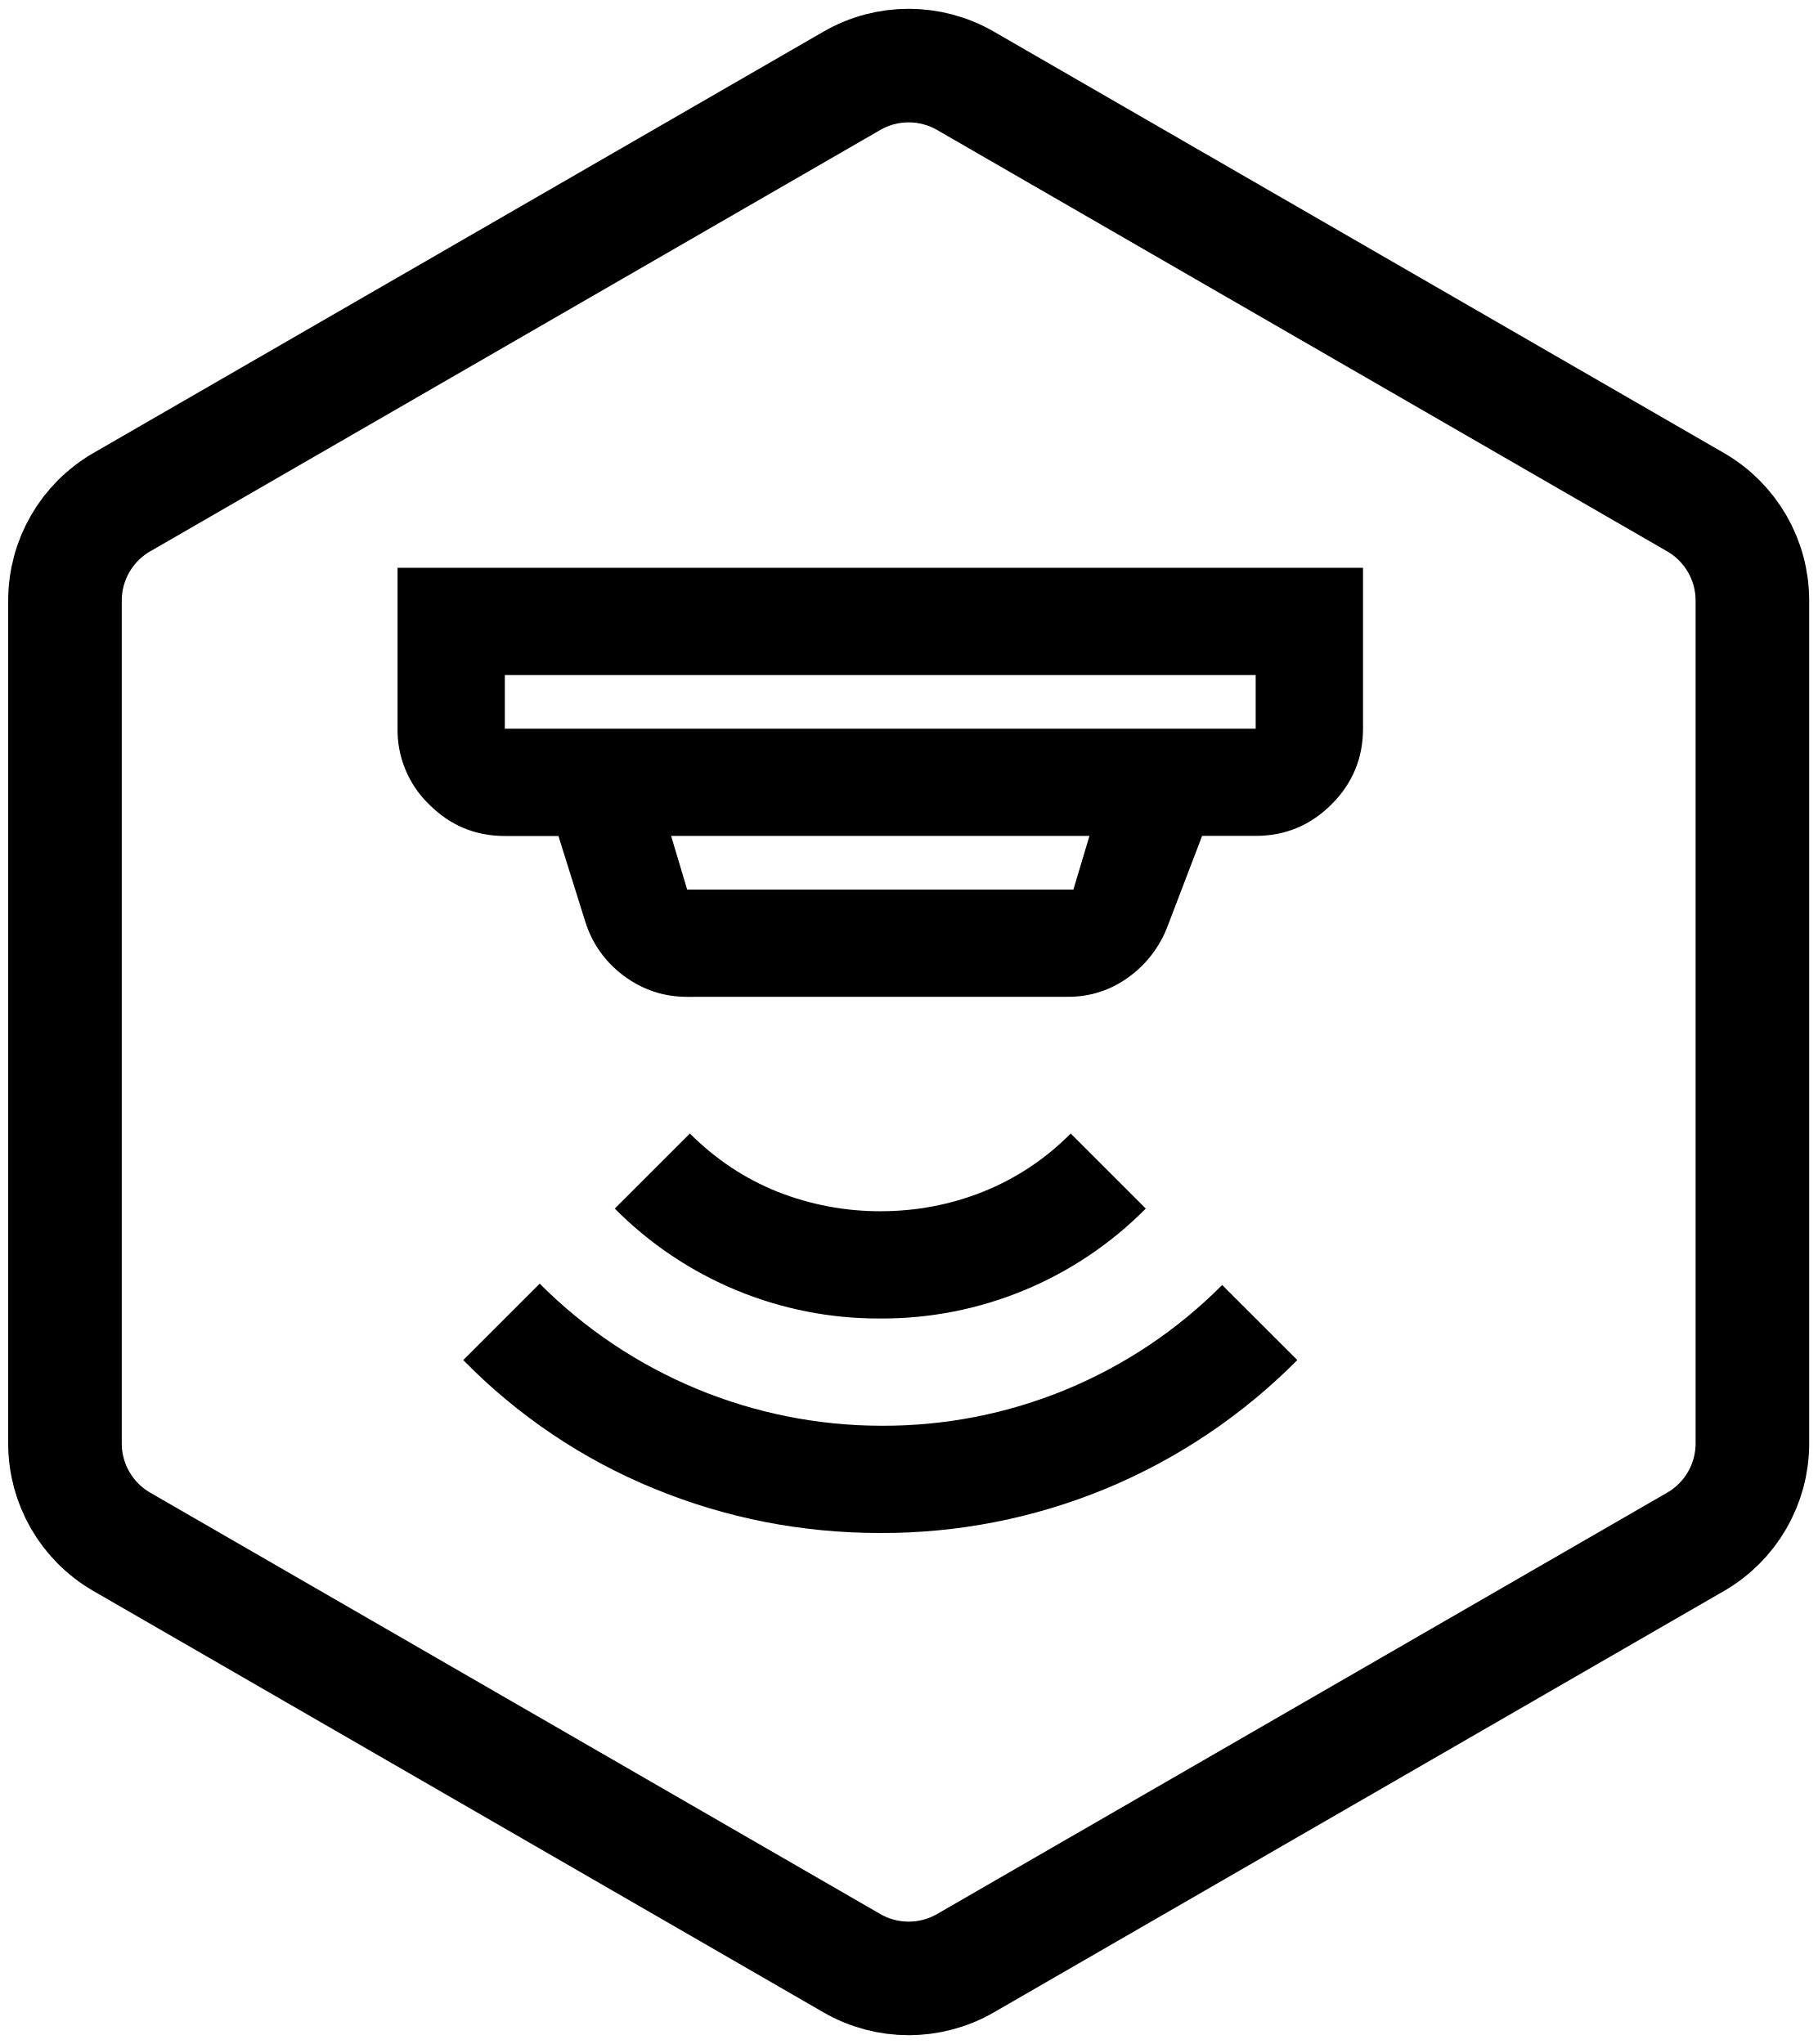
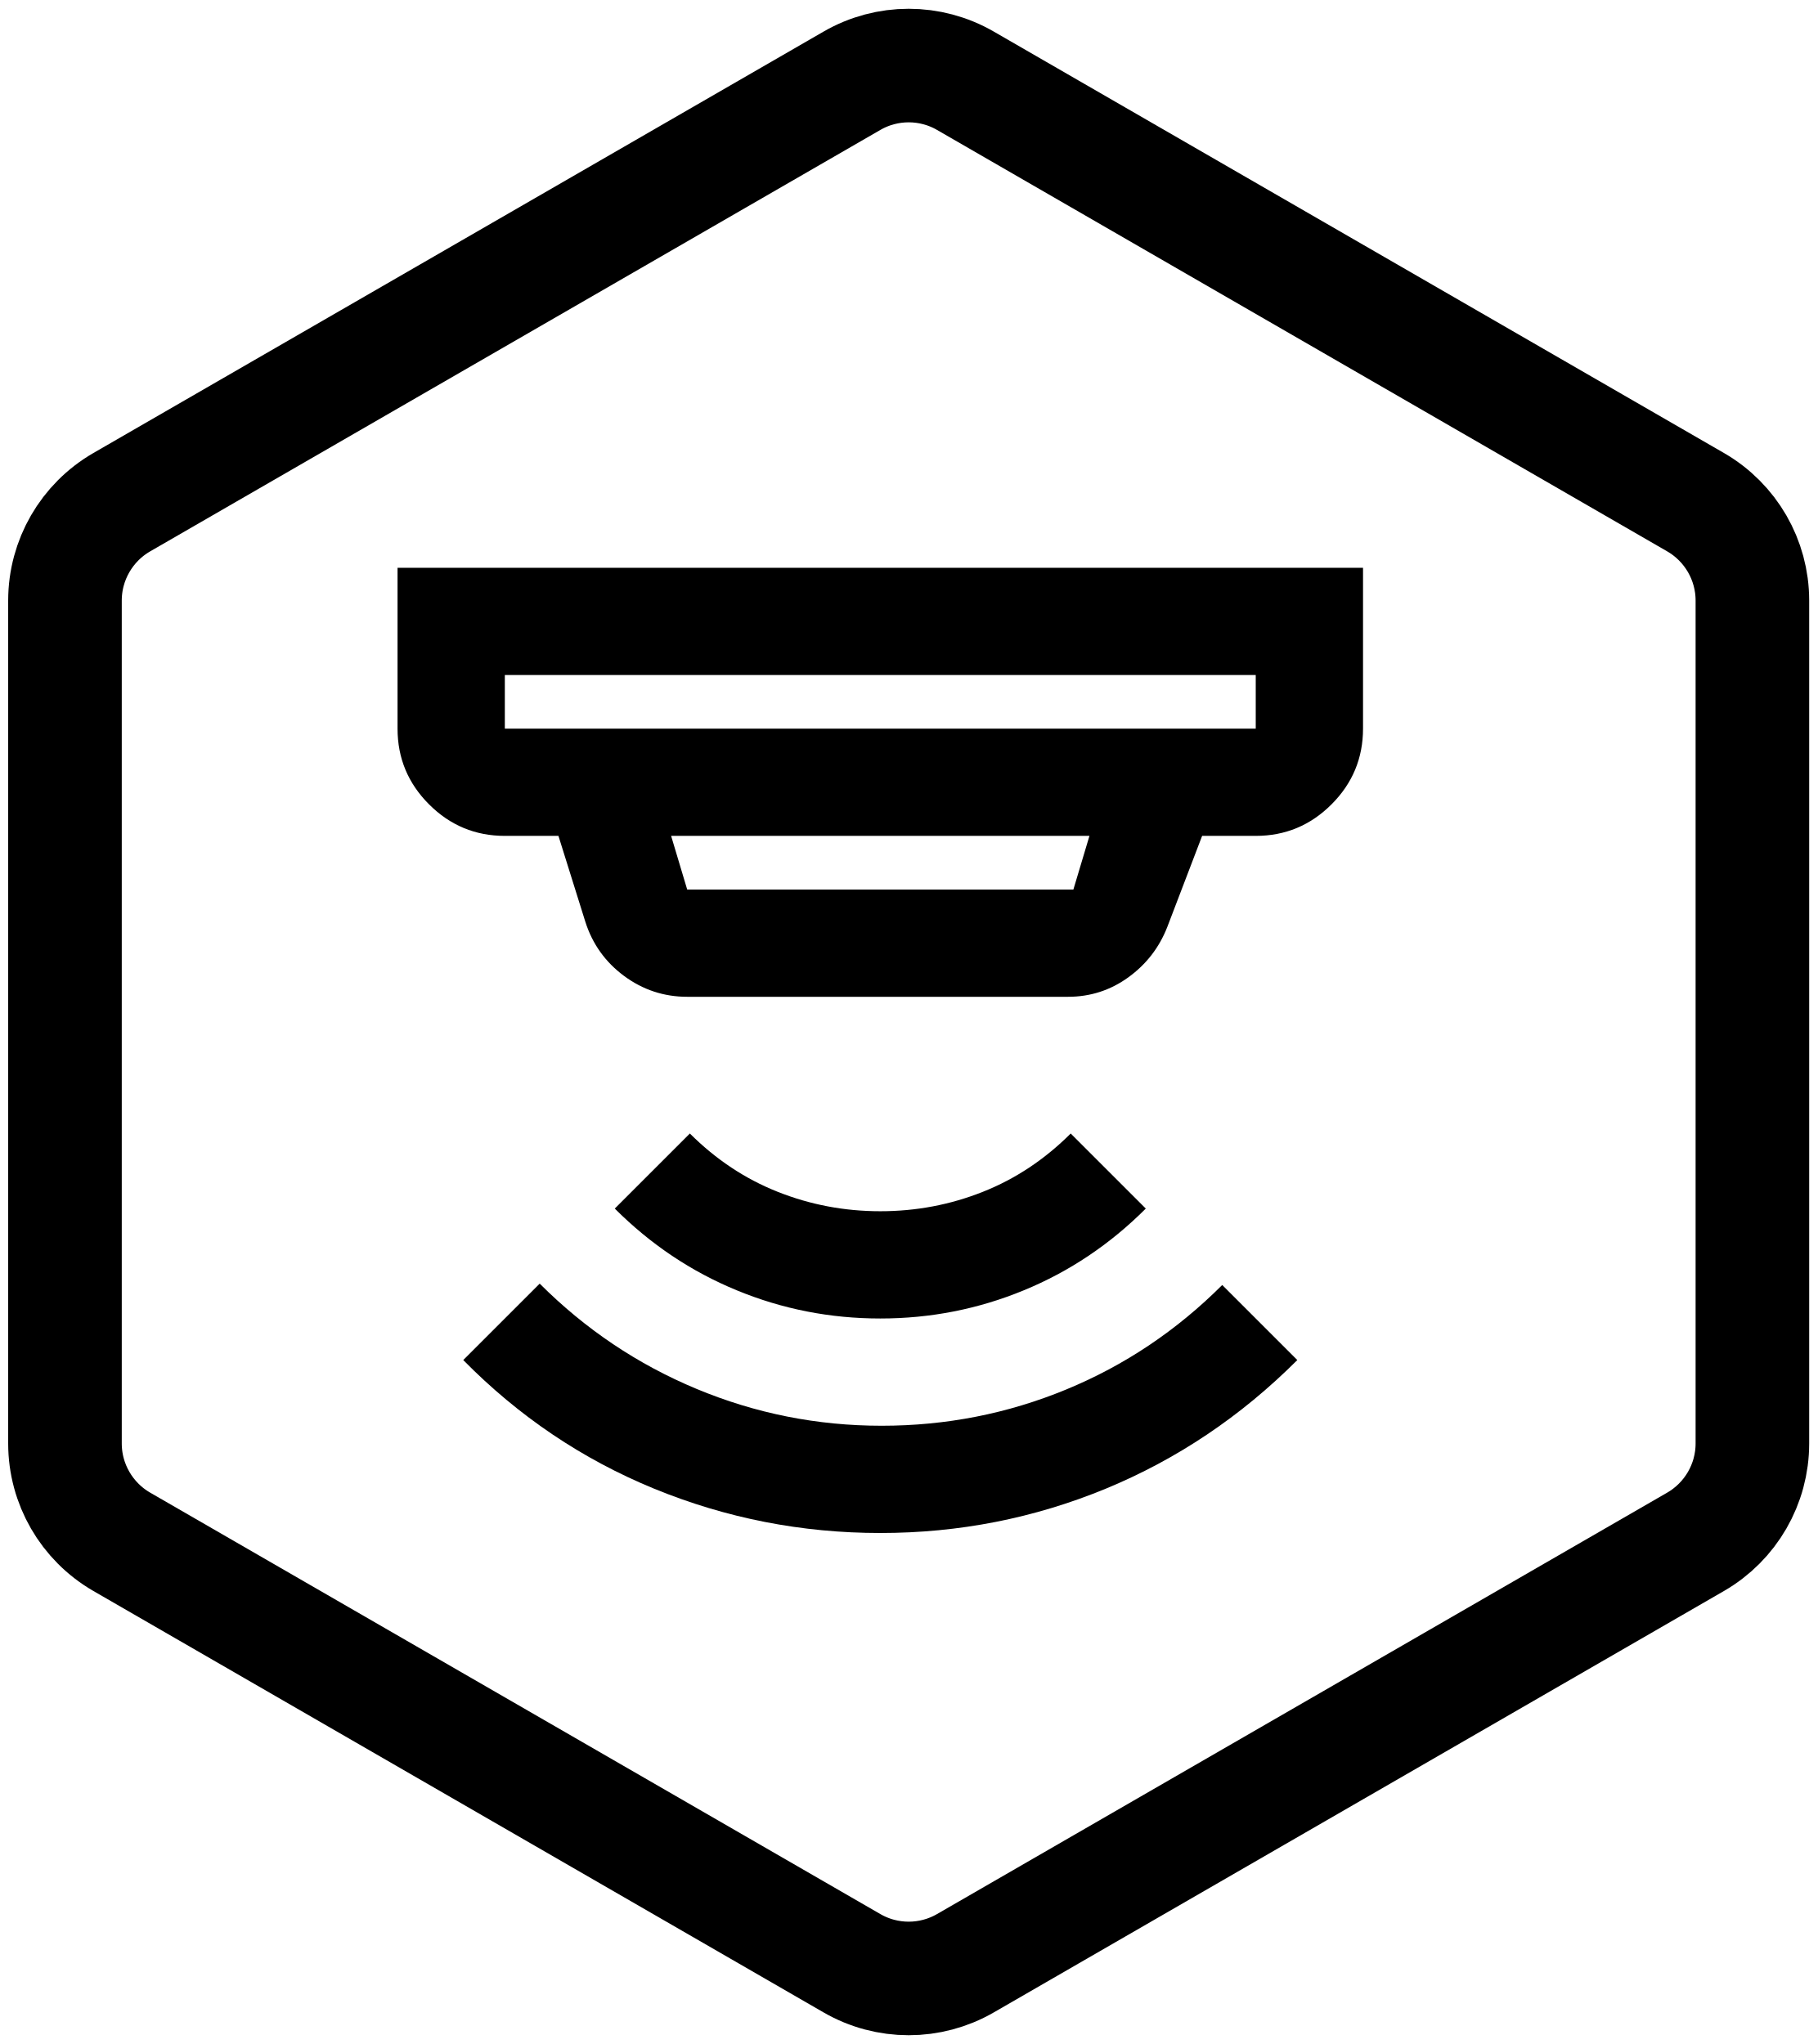
- <svg xmlns="http://www.w3.org/2000/svg" width="32" height="36" fill="none">
-   <path stroke="#000" stroke-width="2" d="M17 1.423a2 2 0 0 0-2 0L2.144 8.845a2 2 0 0 0-1 1.732v14.846a2 2 0 0 0 1 1.732L15 34.577a2 2 0 0 0 2 0l12.856-7.422a2 2 0 0 0 1-1.732V10.577a2 2 0 0 0-1-1.732z" />
-   <path fill="#000" d="M15.5 27q-2.077 0-3.979-.78a10 10 0 0 1-3.364-2.266l1.346-1.346a8.5 8.5 0 0 0 6.02 2.503 8.4 8.4 0 0 0 3.247-.637 8.4 8.4 0 0 0 2.75-1.842l1.323 1.322a10.3 10.3 0 0 1-3.376 2.267A10.3 10.3 0 0 1 15.5 27m0-3.778a6.533 6.533 0 0 1-4.675-1.936l1.322-1.322q.685.684 1.547 1.027a4.9 4.9 0 0 0 1.806.342q.945 0 1.806-.342a4.55 4.55 0 0 0 1.547-1.027l1.322 1.322a6.53 6.53 0 0 1-4.675 1.936M8.889 11.89v.944H22.11v-.944zm2.928 2.833.283.945h6.8l.283-.945zm.283 2.834q-.615 0-1.11-.366a1.87 1.87 0 0 1-.684-.957l-.473-1.51H8.89q-.78 0-1.334-.556A1.82 1.82 0 0 1 7 12.833V10h17v2.833q0 .78-.555 1.334-.555.555-1.334.555h-.944l-.614 1.606a1.95 1.95 0 0 1-.685.885 1.77 1.77 0 0 1-1.062.343z" />
+ <svg xmlns="http://www.w3.org/2000/svg" width="32" height="36" viewBox="0 0 32 36" fill="none">
+   <path d="M17 1.423C16.381 1.065 15.619 1.065 15 1.423L2.144 8.845C1.525 9.203 1.144 9.863 1.144 10.577V25.423C1.144 26.137 1.525 26.797 2.144 27.155L15 34.577C15.619 34.935 16.381 34.935 17 34.577L29.856 27.155C30.475 26.797 30.856 26.137 30.856 25.423V10.577C30.856 9.863 30.475 9.203 29.856 8.845L17 1.423Z" stroke="black" stroke-width="2" />
+   <path d="M15.5 27C14.115 27 12.789 26.74 11.521 26.221C10.254 25.701 9.133 24.946 8.157 23.954L9.503 22.608C10.306 23.411 11.226 24.029 12.265 24.462C13.304 24.895 14.39 25.111 15.524 25.111C16.657 25.111 17.739 24.899 18.77 24.474C19.801 24.049 20.718 23.435 21.521 22.632L22.843 23.954C21.851 24.946 20.726 25.701 19.467 26.221C18.207 26.74 16.885 27 15.5 27ZM15.5 23.222C14.618 23.222 13.776 23.057 12.974 22.726C12.171 22.396 11.455 21.916 10.825 21.286L12.147 19.964C12.604 20.42 13.119 20.763 13.694 20.991C14.268 21.219 14.87 21.333 15.5 21.333C16.13 21.333 16.732 21.219 17.306 20.991C17.881 20.763 18.396 20.42 18.853 19.964L20.175 21.286C19.545 21.916 18.829 22.396 18.026 22.726C17.224 23.057 16.381 23.222 15.5 23.222ZM8.889 11.889V12.833H22.111V11.889H8.889ZM11.817 14.722L12.1 15.667H18.9L19.183 14.722H11.817ZM12.1 17.556C11.691 17.556 11.321 17.434 10.99 17.19C10.66 16.946 10.431 16.627 10.306 16.233L9.833 14.722H8.889C8.369 14.722 7.925 14.537 7.555 14.167C7.185 13.797 7 13.353 7 12.833V10H24V12.833C24 13.353 23.815 13.797 23.445 14.167C23.075 14.537 22.631 14.722 22.111 14.722H21.167L20.553 16.328C20.411 16.69 20.183 16.985 19.868 17.213C19.553 17.441 19.199 17.556 18.806 17.556H12.1Z" fill="black" />
</svg>
